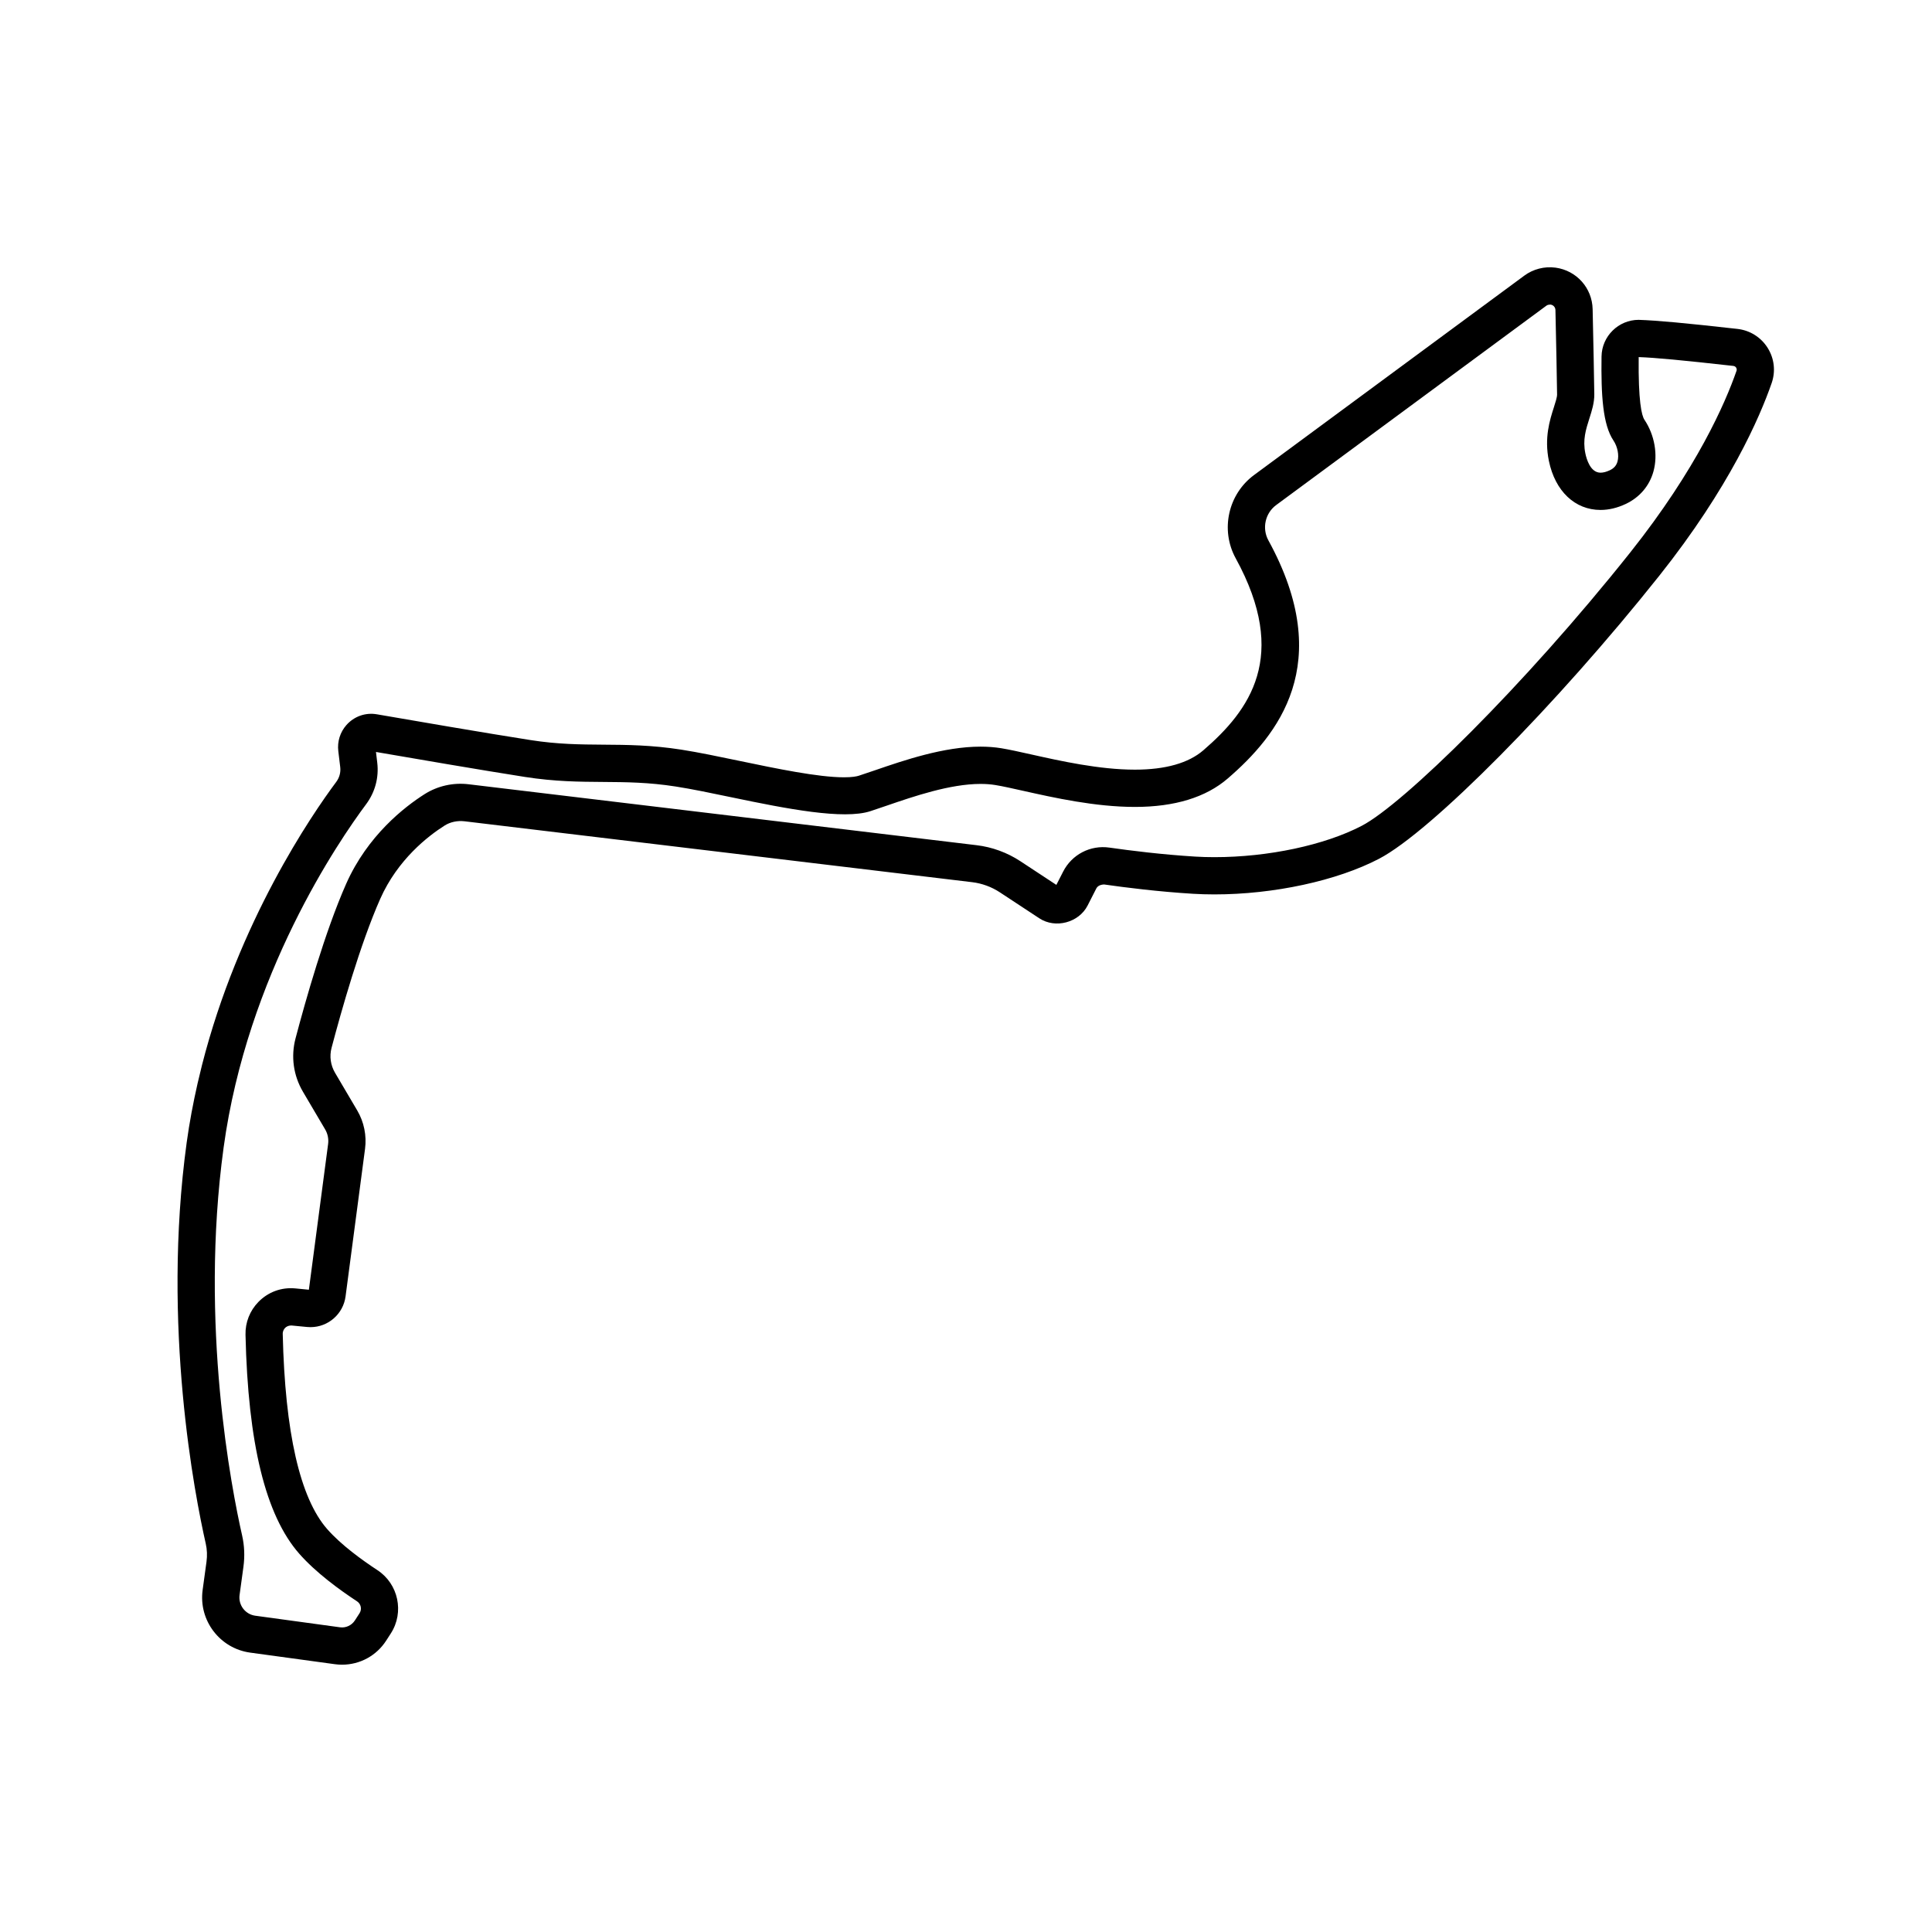
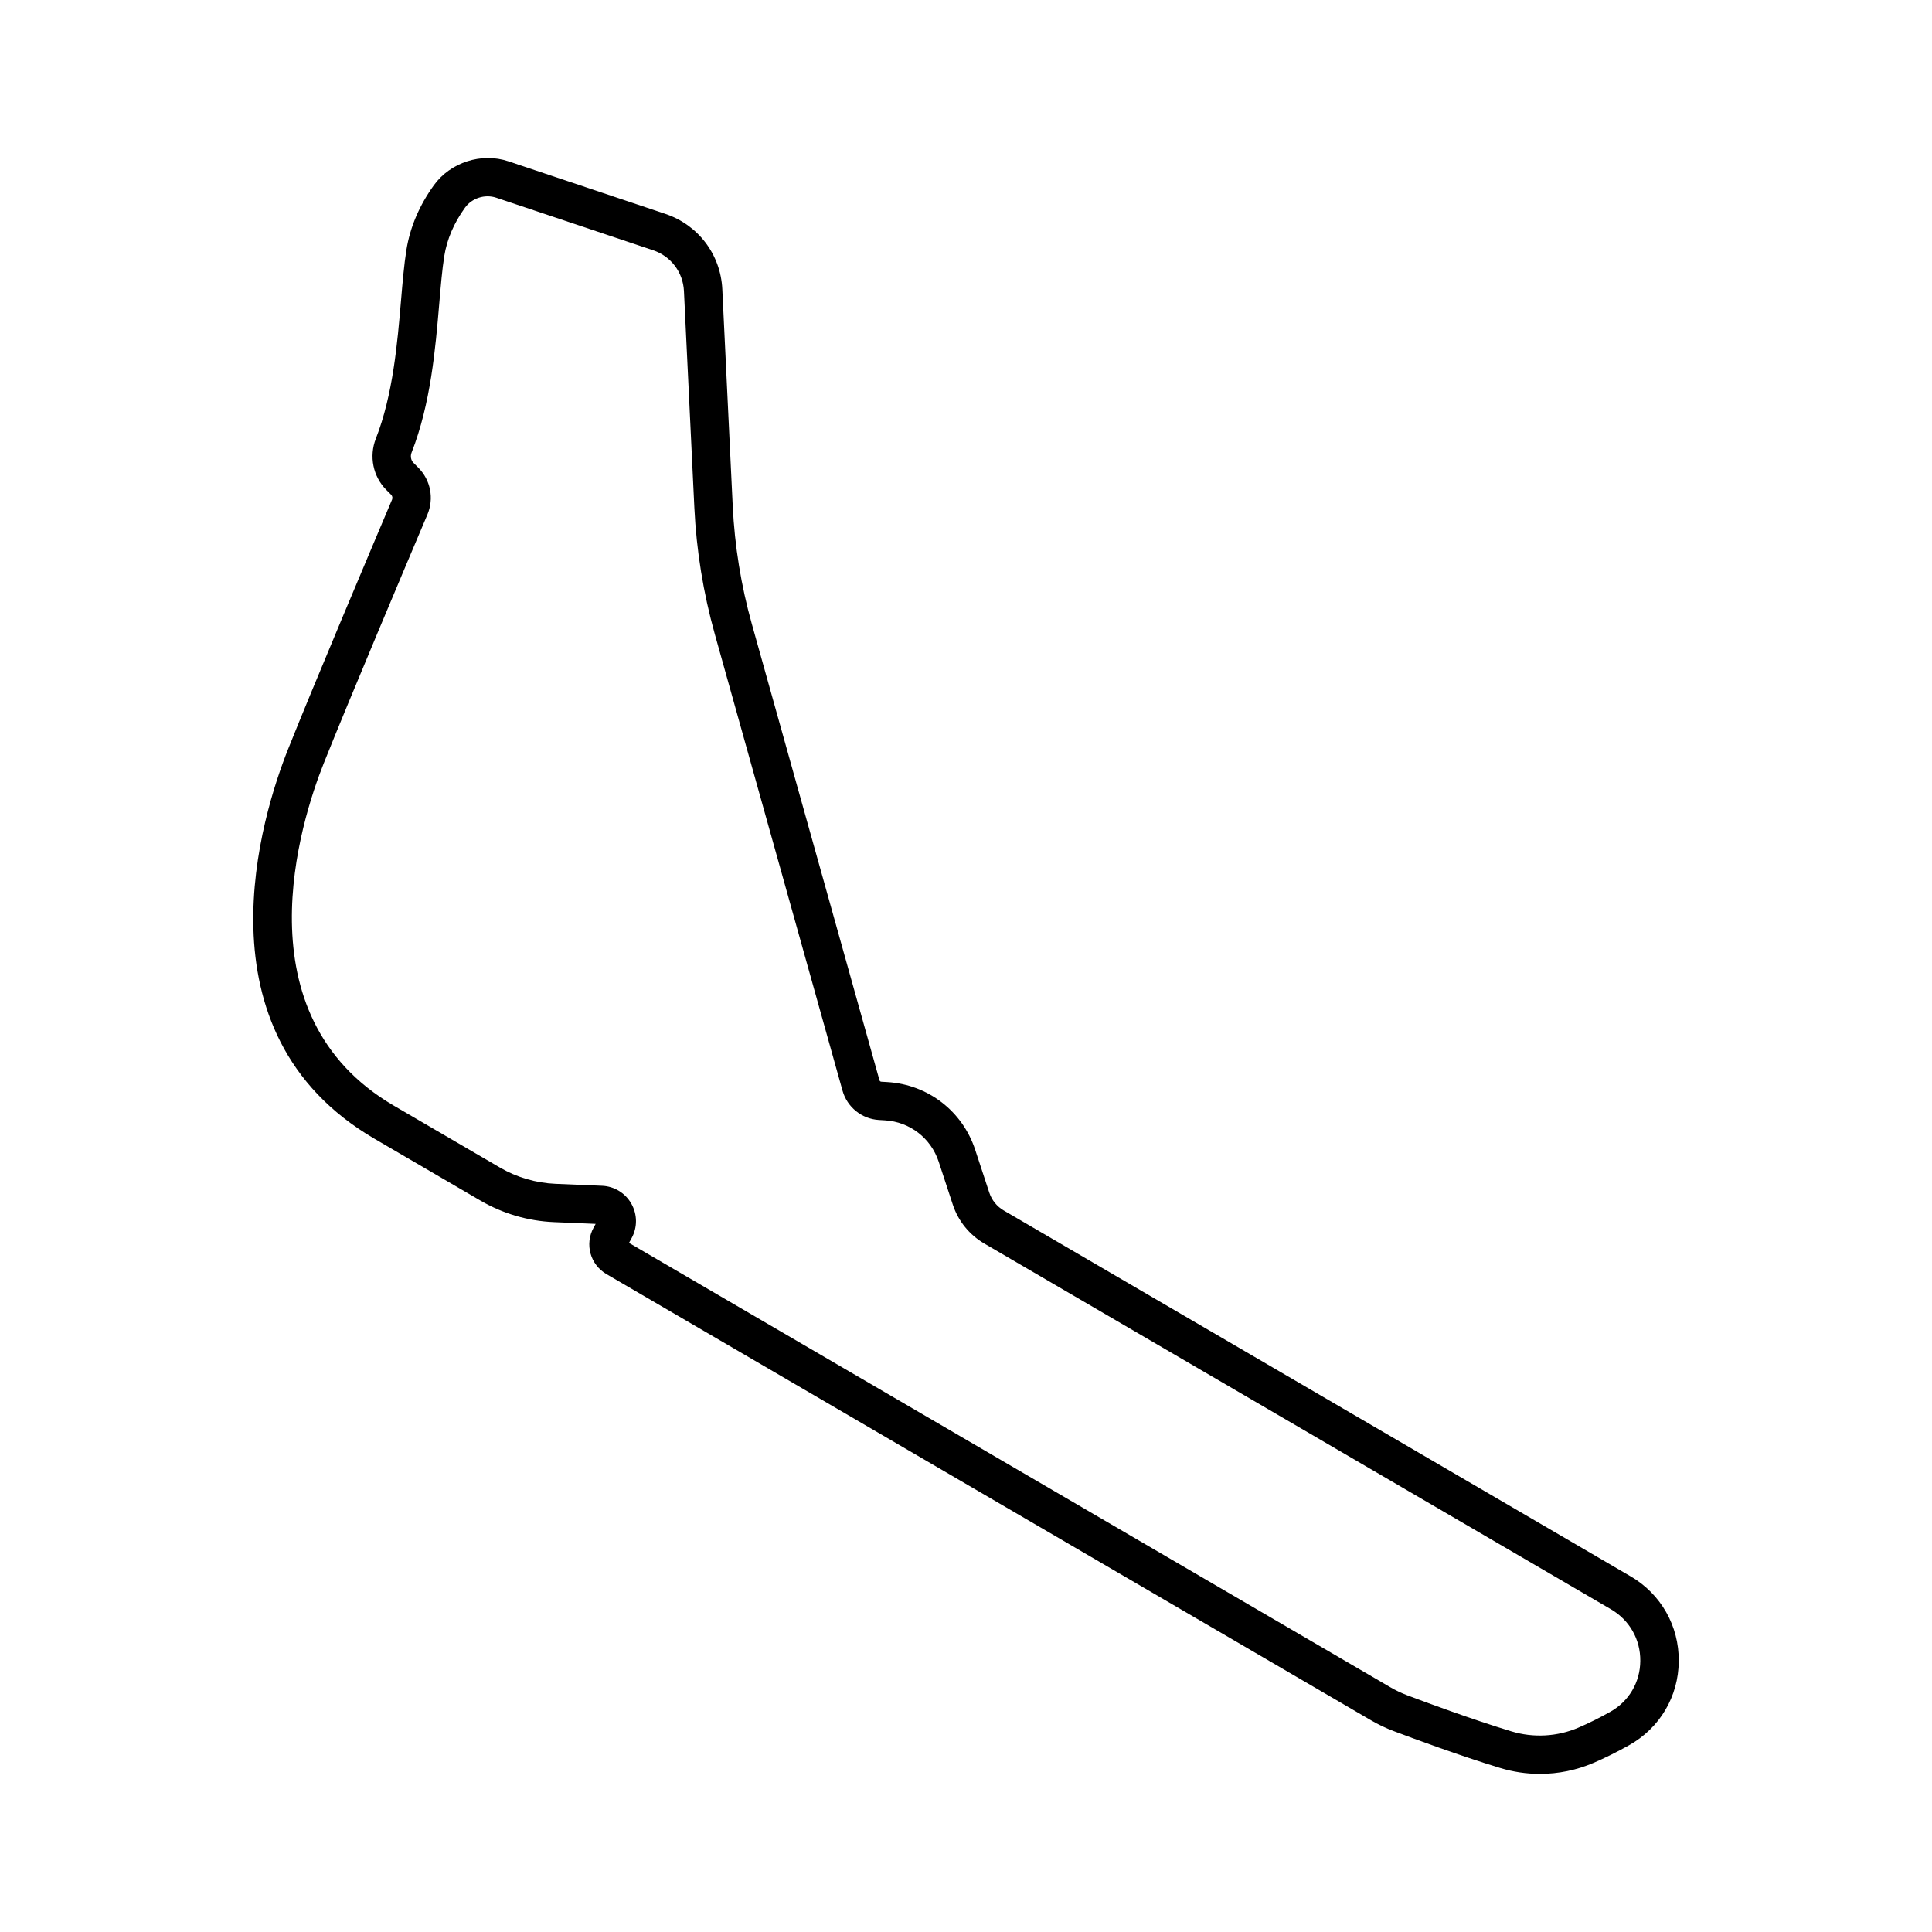
<svg xmlns="http://www.w3.org/2000/svg" fill="#000000" width="800px" height="800px" version="1.1" viewBox="144 144 512 512">
-   <path d="M 612.44 236.18 C 610.663 233.364 607.745 231.535 604.428 231.164 C 590.283 229.582 583.283 228.934 578.252 228.762 C 572.908 228.762 568.498 233.114 568.424 238.469 C 568.28 248.797 568.76 256.539 571.588 260.754 C 572.674 262.371 573.116 264.656 572.655 266.305 C 572.362 267.371 571.713 268.106 570.619 268.621 C 569.709 269.051 568.881 269.266 568.155 269.266 C 565.479 269.266 564.452 265.688 564.135 264.153 C 563.393 260.555 564.272 257.821 565.194 254.922 C 565.846 252.887 566.522 250.778 566.506 248.496 C 566.491 245.649 566.225 233.266 566.065 225.934 C 565.944 220.321 561.811 215.692 556.241 214.93 C 553.295 214.532 550.299 215.313 547.955 217.047 L 476.338 269.887 C 469.456 274.966 467.362 284.446 471.467 291.942 C 485.737 317.962 475.147 332.262 462.909 342.825 C 458.96 346.236 452.85 347.966 444.757 347.966 C 435.315 347.966 424.933 345.642 417.347 343.947 C 414.191 343.24 411.452 342.634 409.327 342.286 C 407.608 342.009 405.765 341.868 403.851 341.868 C 394.112 341.868 383.57 345.489 375.871 348.134 C 374.335 348.661 372.902 349.153 371.601 349.571 C 371.007 349.763 369.839 349.993 367.668 349.993 C 360.812 349.993 349.77 347.685 340.023 345.654 C 334.421 344.486 329.128 343.38 324.582 342.669 C 316.644 341.431 310.156 341.388 303.883 341.345 C 297.695 341.298 291.852 341.259 284.641 340.134 C 273.032 338.325 252.289 334.755 243.911 333.302 C 240.809 332.755 237.817 333.88 235.809 336.138 C 234.137 338.021 233.352 340.536 233.653 343.044 L 234.164 347.29 C 234.332 348.681 233.954 350.075 233.106 351.216 C 226.598 359.939 207.196 388.251 197.524 426.286 L 196.364 431.102 C 195.208 436.195 194.208 441.422 193.469 446.813 C 186.825 495.422 195.657 540.43 198.524 553.063 C 198.88 554.629 198.946 556.25 198.723 557.883 L 197.7 565.367 C 196.602 573.418 202.255 580.863 210.305 581.961 L 232.758 585.032 C 233.387 585.117 234.016 585.16 234.645 585.16 C 239.395 585.16 243.766 582.778 246.34 578.785 L 247.582 576.856 C 251.179 571.262 249.582 563.751 244.019 560.106 C 239.98 557.457 234.394 553.422 230.707 549.223 C 223.488 540.988 219.527 523.586 218.926 497.5 C 218.911 496.699 219.309 496.164 219.551 495.918 C 219.786 495.676 220.297 495.269 221.266 495.269 C 221.278 495.269 221.29 495.269 221.301 495.273 L 225.403 495.668 L 226.301 495.707 C 230.977 495.707 234.965 492.211 235.575 487.574 L 240.739 448.457 C 241.204 444.945 240.469 441.332 238.672 438.285 L 232.79 428.305 C 231.602 426.285 231.274 423.933 231.868 421.683 C 234.399 412.098 239.438 394.222 244.759 382.218 C 249.384 371.788 257.427 365.57 261.814 362.788 C 263.322 361.828 265.208 361.437 267.068 361.644 L 401.618 377.785 C 404.227 378.097 406.766 379.023 408.961 380.469 L 419.445 387.367 C 423.703 390.164 429.906 388.508 432.222 383.984 L 434.523 379.472 C 434.867 378.797 435.594 378.433 436.605 378.394 C 442.297 379.211 451 380.301 460.136 380.859 C 461.968 380.972 463.871 381.027 465.824 381.027 C 481.582 381.027 498.301 377.41 509.457 371.586 C 523.234 364.398 556.551 330.75 583.73 296.574 C 602.339 273.172 610.375 254.547 613.507 245.523 C 614.601 242.39 614.206 238.984 612.436 236.175 L 612.44 236.18 Z M 604.186 242.293 C 601.26 250.719 593.706 268.18 576.01 290.434 C 547.729 325.989 515.834 357.129 504.897 362.836 C 495.065 367.969 480.096 371.157 465.831 371.157 C 464.085 371.157 462.39 371.11 460.749 371.008 C 451.944 370.469 443.526 369.414 438.015 368.625 C 432.906 367.891 428.035 370.489 425.742 374.989 L 423.945 378.504 L 414.398 372.223 C 410.929 369.942 406.918 368.473 402.796 367.985 L 268.246 351.844 C 264.106 351.336 259.953 352.281 256.527 354.453 C 251.203 357.832 241.418 365.41 235.738 378.219 C 230.137 390.852 224.929 409.297 222.324 419.168 C 221.051 423.988 221.75 429.016 224.285 433.324 L 230.168 443.305 C 230.852 444.461 231.129 445.836 230.953 447.172 L 225.855 485.793 L 222.254 485.441 C 218.551 485.094 215.051 486.402 212.492 489.016 C 210.203 491.359 208.984 494.453 209.062 497.726 C 209.723 526.597 214.379 545.57 223.289 555.734 C 227.707 560.77 234.062 565.383 238.617 568.367 C 239.66 569.051 239.961 570.461 239.289 571.508 L 238.047 573.434 C 237.195 574.75 235.653 575.461 234.102 575.25 L 211.649 572.18 C 208.996 571.817 207.129 569.36 207.489 566.703 L 208.512 559.219 C 208.895 556.41 208.778 553.606 208.156 550.879 C 205.383 538.652 196.84 495.109 203.254 448.149 C 209.524 402.262 233.75 366.879 241.027 357.126 C 243.398 353.946 244.445 350.04 243.976 346.118 L 243.637 343.278 C 252.765 344.856 272.051 348.169 283.129 349.899 C 291.066 351.138 297.555 351.181 303.828 351.224 C 310.015 351.27 315.859 351.31 323.07 352.435 C 327.366 353.102 332.542 354.181 338.019 355.325 C 352.558 358.364 367.531 361.274 374.644 358.974 C 375.999 358.536 377.491 358.024 379.089 357.474 C 386.128 355.056 395.769 351.747 403.859 351.747 C 405.246 351.747 406.562 351.845 407.761 352.04 C 409.734 352.36 412.273 352.931 415.199 353.587 C 423.234 355.384 434.234 357.845 444.765 357.845 C 455.296 357.845 463.574 355.309 469.37 350.306 C 482.593 338.896 498.089 319.943 480.136 287.201 C 478.393 284.021 479.284 279.993 482.21 277.837 L 553.831 224.993 C 554.085 224.806 554.425 224.728 554.913 224.72 C 555.647 224.821 556.19 225.423 556.206 226.157 C 556.366 233.435 556.628 245.731 556.643 248.559 C 556.647 249.266 556.218 250.614 555.8 251.919 C 554.706 255.337 553.21 260.02 554.471 266.149 C 556.128 274.164 561.374 279.141 568.162 279.141 C 570.358 279.141 572.6 278.609 574.838 277.551 C 578.518 275.816 581.123 272.758 582.182 268.934 C 583.409 264.508 582.491 259.266 579.799 255.25 C 579.03 254.101 578.147 250.281 578.268 238.633 C 582.616 238.785 589.647 239.441 603.346 240.972 C 603.756 241.019 603.987 241.254 604.104 241.445 C 604.205 241.637 604.319 241.93 604.19 242.297 L 604.186 242.293 Z" />
+   <path d="M 576.06 561.71 L 409.99 464.78 C 408.181 463.725 406.826 462.046 406.17 460.053 L 402.435 448.701 C 399.064 438.459 389.931 431.412 379.165 430.76 L 377.536 430.663 C 377.318 430.647 377.13 430.499 377.072 430.284 L 343.232 309.314 C 340.388 299.146 338.689 288.642 338.181 278.091 L 335.419 220.63 C 334.974 211.431 329.044 203.599 320.31 200.673 L 278.724 186.747 C 271.599 184.36 263.365 187.016 258.986 193.087 C 255.107 198.466 252.654 204.251 251.697 210.278 C 251.08 214.164 250.689 218.774 250.275 223.649 C 249.33 234.794 248.154 248.657 243.607 260.235 C 241.763 264.938 242.849 270.27 246.369 273.817 L 247.646 275.102 C 247.99 275.446 248.087 275.957 247.9 276.399 C 243.142 287.633 227.095 325.602 220.341 342.547 C 213.521 359.649 195.021 417.641 243.271 445.797 L 271.333 462.172 C 277.235 465.617 283.962 467.59 290.79 467.875 L 301.856 468.344 L 301.309 469.34 C 298.907 473.73 300.411 479.141 304.735 481.66 L 507.328 599.894 C 509.25 601.015 511.281 601.984 513.379 602.773 C 518.262 604.617 530.781 609.257 541.59 612.539 C 544.992 613.57 548.524 614.097 552.078 614.097 C 556.996 614.097 561.785 613.113 566.305 611.175 C 569.321 609.886 572.485 608.312 575.703 606.511 C 583.875 601.941 588.801 593.616 588.887 584.245 C 588.966 574.866 584.177 566.433 576.067 561.702 L 576.06 561.71 Z M 570.72 597.659 C 567.814 599.288 564.974 600.698 562.283 601.85 C 556.693 604.245 550.365 604.6 544.529 602.827 C 534.013 599.636 521.744 595.089 516.959 593.28 C 515.396 592.69 513.877 591.968 512.443 591.132 L 310.693 473.382 L 311.381 472.128 C 312.951 469.264 312.927 465.854 311.322 463.007 C 309.716 460.163 306.81 458.382 303.545 458.245 L 291.209 457.725 C 286.033 457.507 280.932 456.011 276.455 453.397 L 248.393 437.022 C 207.166 412.96 223.725 361.51 229.784 346.315 C 236.502 329.467 252.514 291.581 257.264 280.37 C 259.068 276.109 258.127 271.23 254.861 267.94 L 253.584 266.655 C 252.9 265.964 252.701 264.905 253.072 263.952 C 258.158 250.999 259.404 236.311 260.404 224.514 C 260.803 219.823 261.178 215.397 261.736 211.873 C 262.443 207.432 264.287 203.115 267.229 199.037 C 269.061 196.498 272.494 195.389 275.49 196.389 L 317.076 210.315 C 321.803 211.897 325.01 216.139 325.252 221.116 L 328.014 278.573 C 328.557 289.885 330.381 301.147 333.432 312.05 L 367.272 433.02 C 368.494 437.402 372.369 440.531 376.908 440.805 L 378.537 440.903 C 385.119 441.301 390.705 445.606 392.767 451.872 L 396.498 463.22 C 397.928 467.571 400.896 471.243 404.853 473.552 L 570.923 570.478 C 575.841 573.349 578.744 578.462 578.693 584.162 C 578.65 589.849 575.669 594.889 570.72 597.658 L 570.72 597.659 Z" />
</svg>
